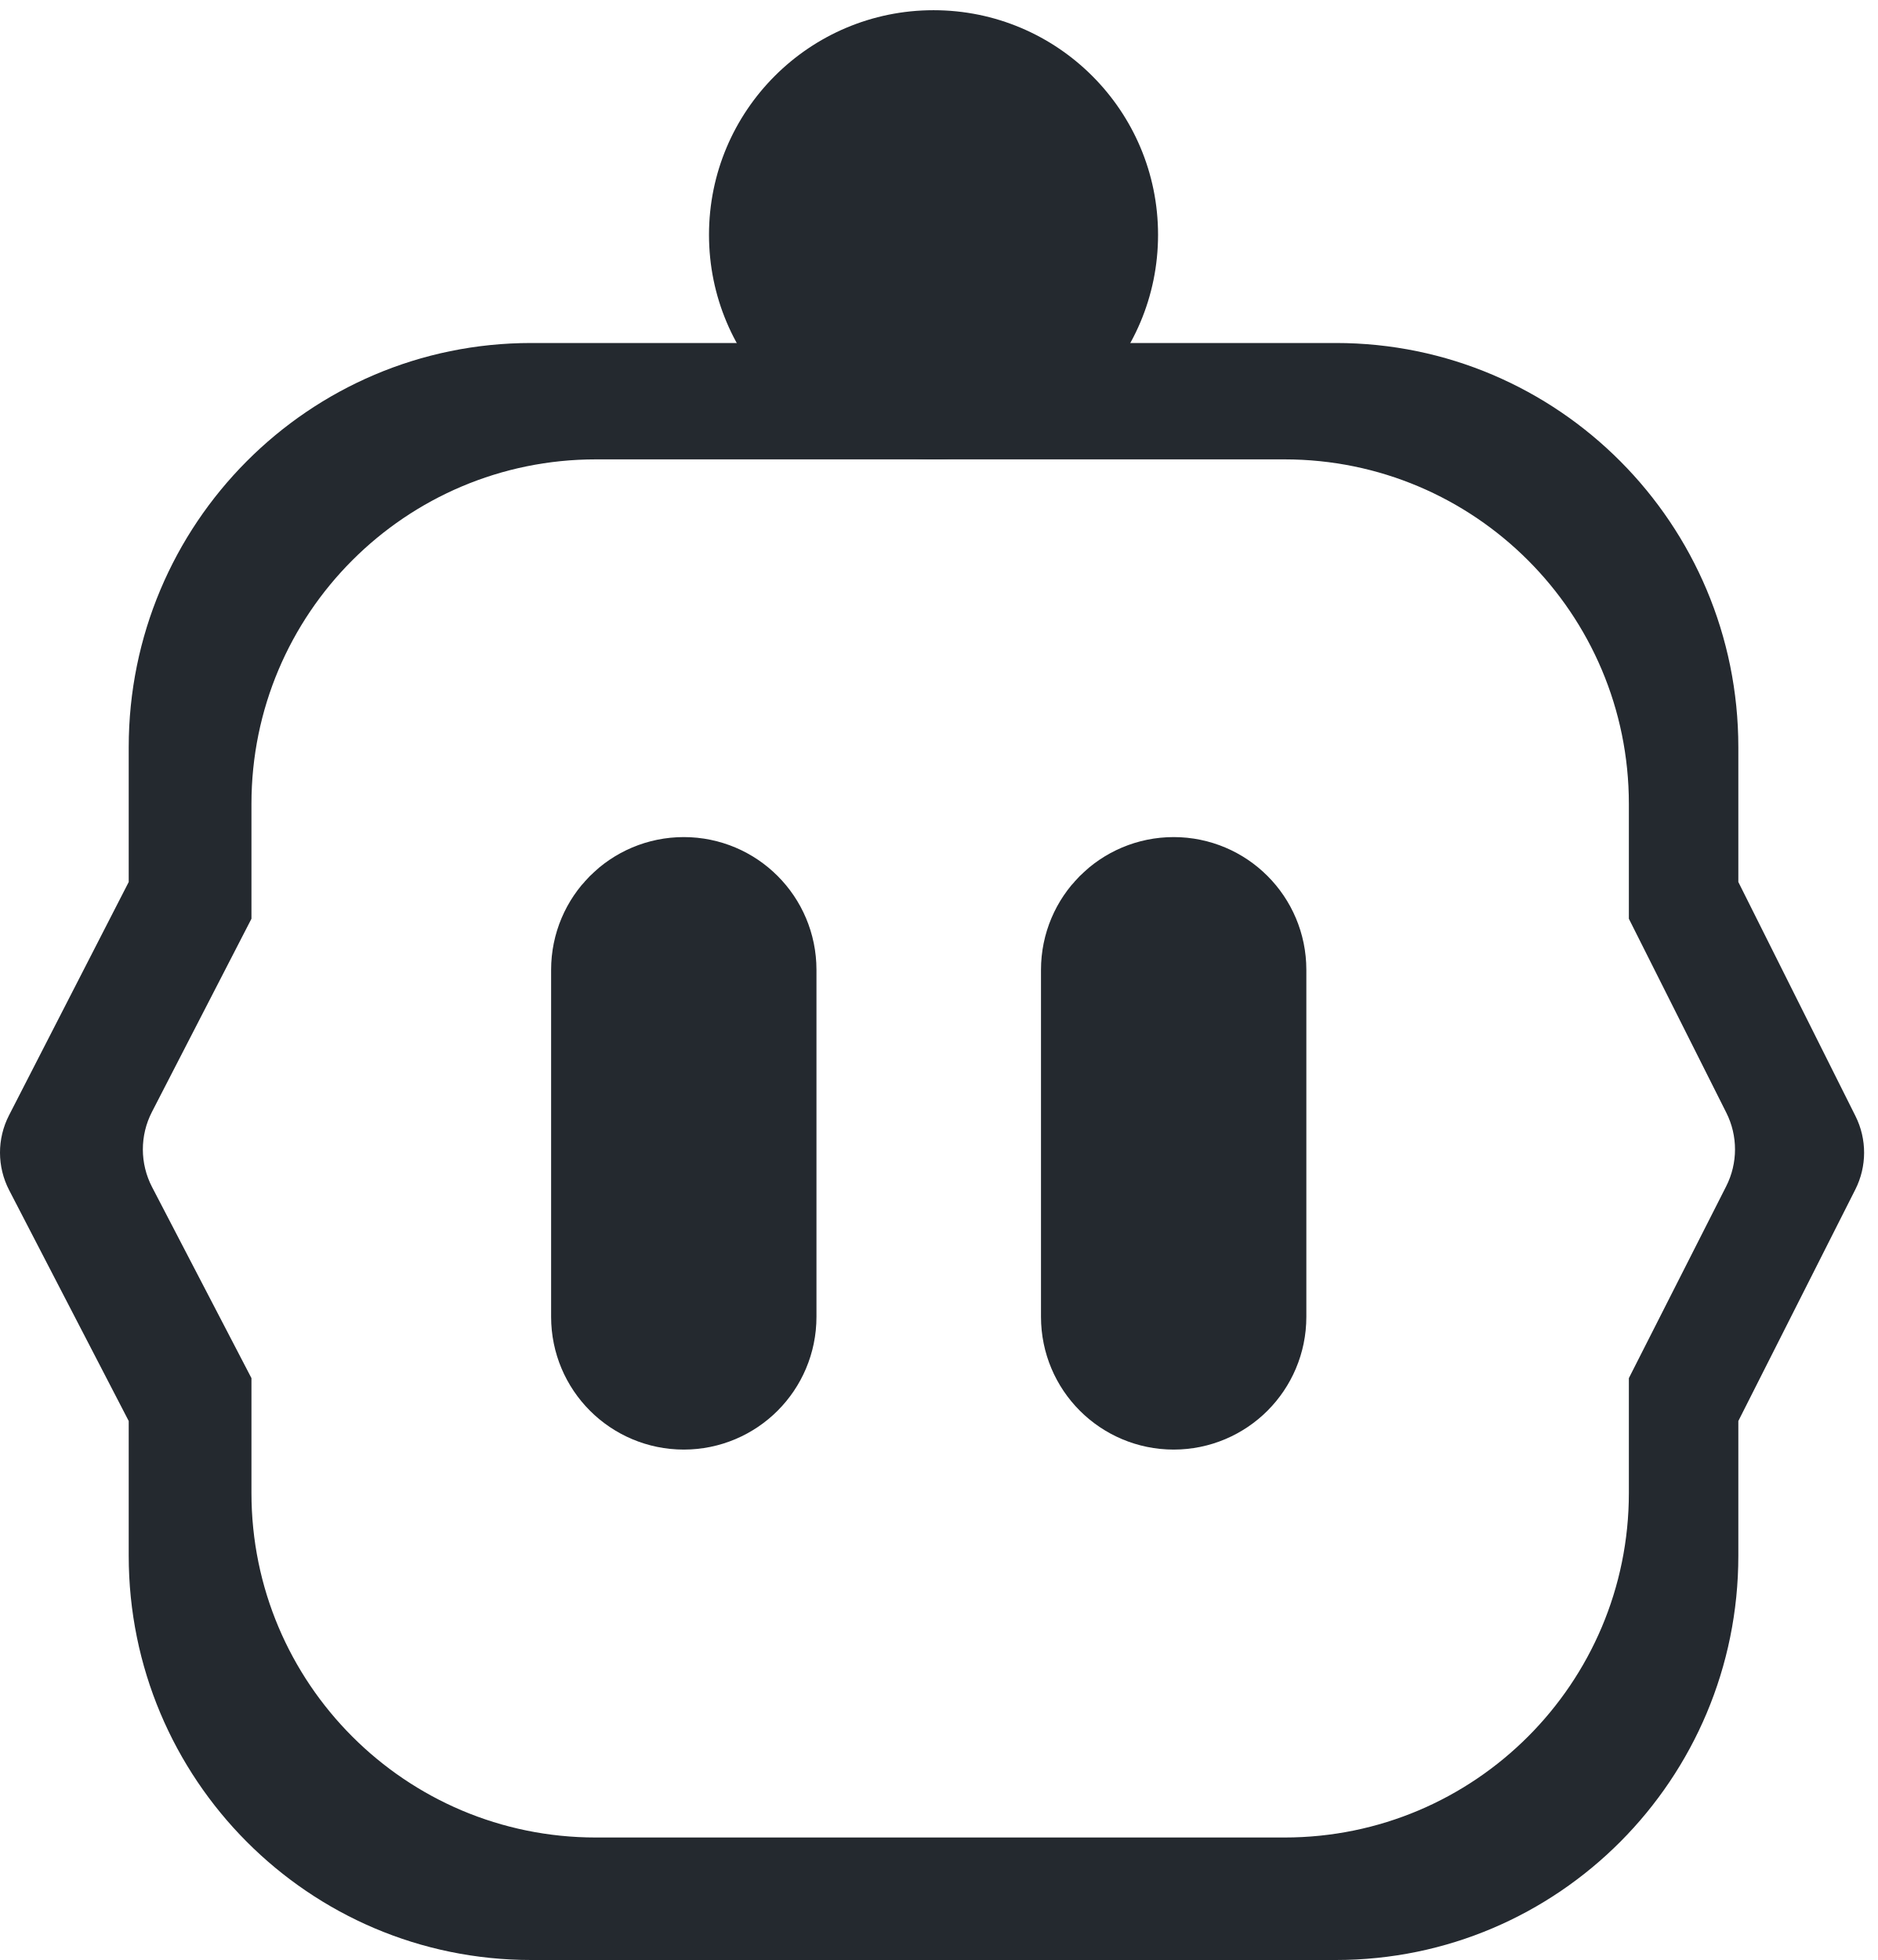
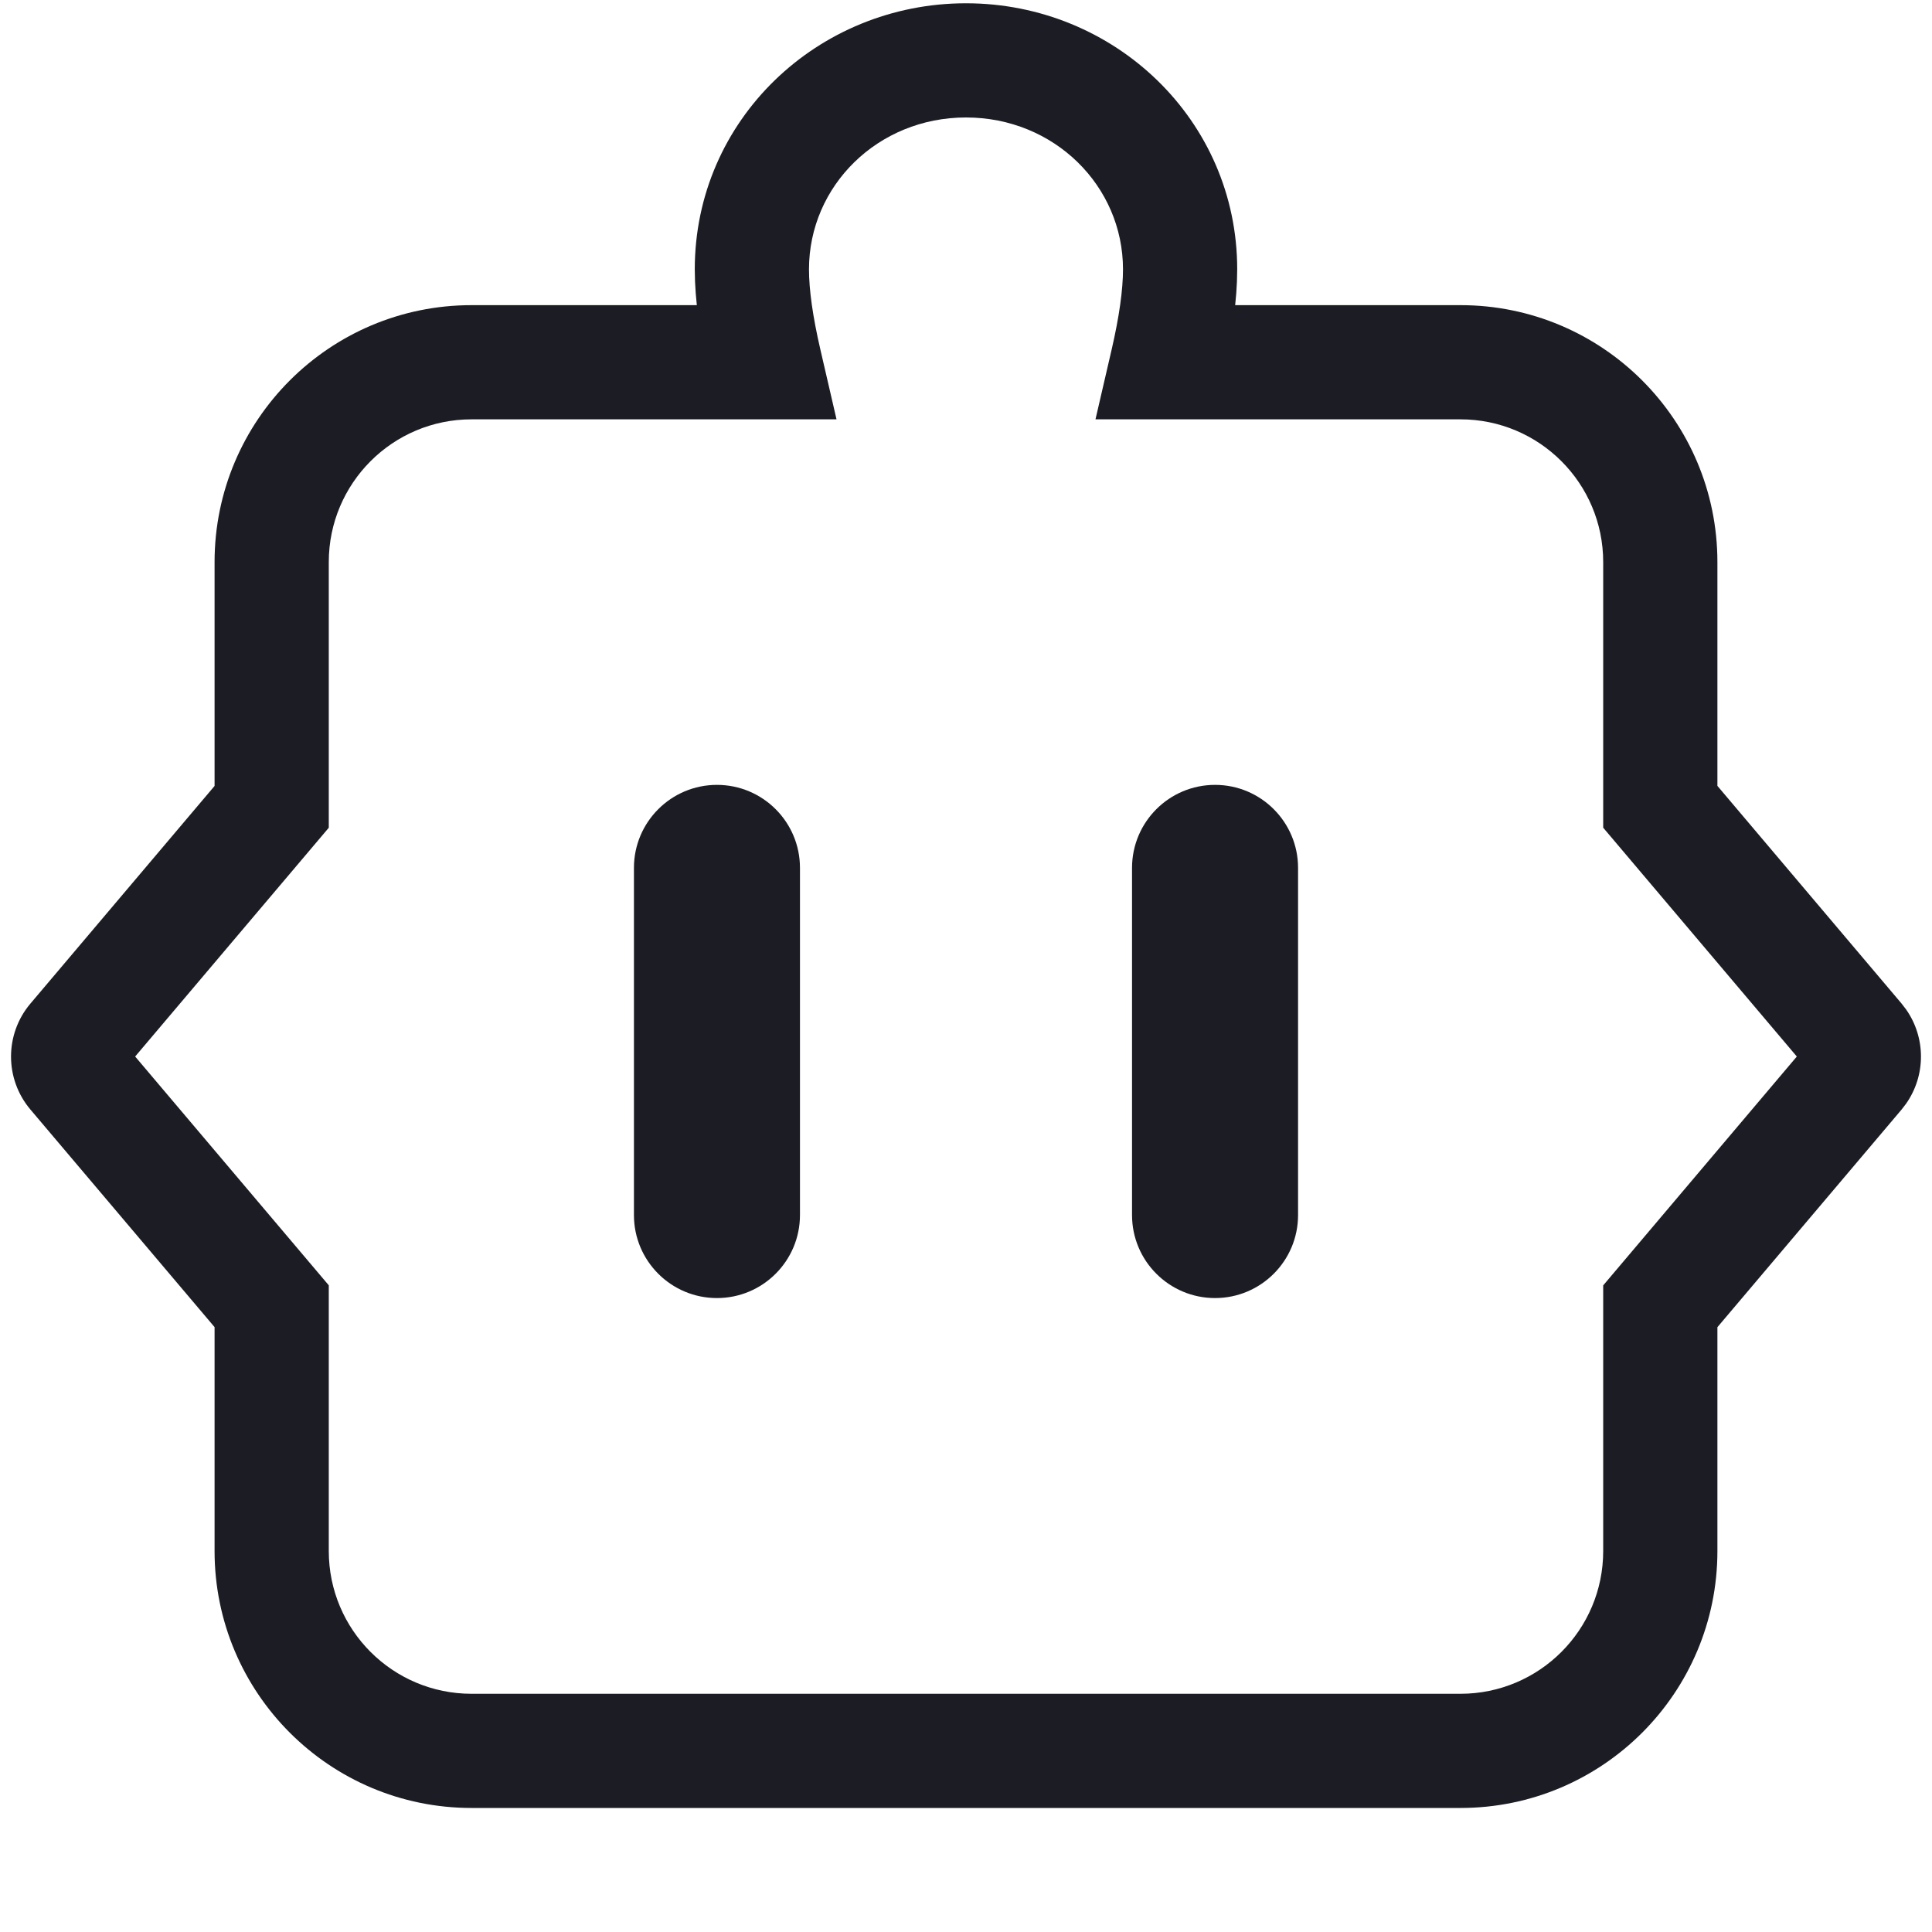
- <svg xmlns="http://www.w3.org/2000/svg" width="92px" height="96px" viewBox="0 0 92 96" version="1.1">
-   <g id="Page-1" stroke="none" stroke-width="1" fill="none" fill-rule="evenodd">
-     <g id="icon-copy" transform="translate(-34, -40)" fill="#24292F">
-       <g id="Group-Copy-2" transform="translate(34, 40.5)">
-         <g id="Group-3-Copy-4" transform="translate(0, 0)">
-           <path d="M65.449,16.3 C76.337,16.3 85.164,25.165 85.164,36.1 L85.164,42.7 L90.903,54.165 C91.469,55.297 91.467,56.63 90.896,57.76 L85.164,69.1 L85.164,75.7 C85.164,86.636 76.337,95.5 65.449,95.5 L26.021,95.5 C15.133,95.5 6.306,86.636 6.306,75.7 L6.306,69.1 L0.449,57.795 C-0.147,56.646 -0.15,55.28 0.441,54.129 L6.306,42.7 L6.306,36.1 C6.306,25.165 15.133,16.3 26.021,16.3 L65.449,16.3 Z M62.93,22 L29.19,22 C19.872,22 12.319,29.555 12.319,38.875 L12.319,44.5 L7.443,53.963 C6.848,55.118 6.851,56.49 7.45,57.642 L12.319,67 L12.319,72.625 C12.319,81.945 19.872,89.5 29.19,89.5 L62.93,89.5 C72.248,89.5 79.801,81.945 79.801,72.625 L79.801,67 L84.568,57.606 C85.143,56.473 85.146,55.135 84.575,53.999 L79.801,44.5 L79.801,38.875 C79.801,29.555 72.248,22 62.93,22 Z" id="Combined-Shape" fill-rule="nonzero" />
-           <circle id="Oval" cx="45.735" cy="11" r="11" />
-         </g>
-         <rect id="Rectangle-Copy" stroke="#24292F" stroke-width="8" x="31" y="44.5" width="5" height="22" rx="2.5" />
-         <rect id="Rectangle-Copy-2" stroke="#24292F" stroke-width="8" x="55" y="44.5" width="5" height="22" rx="2.5" />
-       </g>
-     </g>
-   </g>
+ <svg xmlns="http://www.w3.org/2000/svg" width="96" height="96" viewBox="0 0 96 96" fill="none">
+   <path d="M55.801 13.381C55.801 9.239 52.383 5.837 47.999 5.837C43.616 5.838 40.198 9.239 40.198 13.381C40.198 14.397 40.386 15.735 40.762 17.36L41.566 20.837H23.43C19.512 20.838 16.337 24.013 16.337 27.93V41.13L6.716 52.498L16.337 63.867V77.07C16.337 80.987 19.512 84.162 23.43 84.163H72.571C76.487 84.162 79.662 80.987 79.662 77.07V63.87L89.283 52.498L79.662 41.128V27.93C79.662 24.013 76.487 20.838 72.571 20.837H54.434L55.239 17.36C55.614 15.737 55.801 14.398 55.801 13.381ZM61.463 13.999C61.447 14.379 61.417 14.768 61.375 15.163H72.571C79.622 15.163 85.337 20.88 85.337 27.93V39.05L94.488 49.866L94.713 50.159C95.698 51.562 95.698 53.438 94.713 54.841L94.488 55.134L85.337 65.947V77.07C85.337 84.12 79.622 89.837 72.571 89.837H23.43C16.379 89.837 10.662 84.121 10.662 77.07V65.944L1.513 55.134L1.511 55.132C0.227 53.612 0.227 51.388 1.511 49.868L1.513 49.866L10.662 39.053V27.93C10.662 20.879 16.379 15.163 23.43 15.163H34.625C34.583 14.768 34.552 14.38 34.536 13.999L34.523 13.381C34.523 5.957 40.632 0.163 47.999 0.163C55.367 0.163 61.476 5.957 61.476 13.381L61.463 13.999Z" fill="#1C1C24" />
+   <path d="M56.25 43.125C56.25 40.847 58.097 39 60.375 39C62.653 39 64.5 40.847 64.5 43.125V60.375C64.5 62.653 62.653 64.5 60.375 64.5C58.097 64.5 56.25 62.653 56.25 60.375V43.125Z" fill="#1C1C24" />
+   <path d="M31.5 43.125C31.5 40.847 33.347 39 35.625 39C37.903 39 39.75 40.847 39.75 43.125V60.375C39.75 62.653 37.903 64.5 35.625 64.5C33.347 64.5 31.5 62.653 31.5 60.375V43.125Z" fill="#1C1C24" />
</svg>
